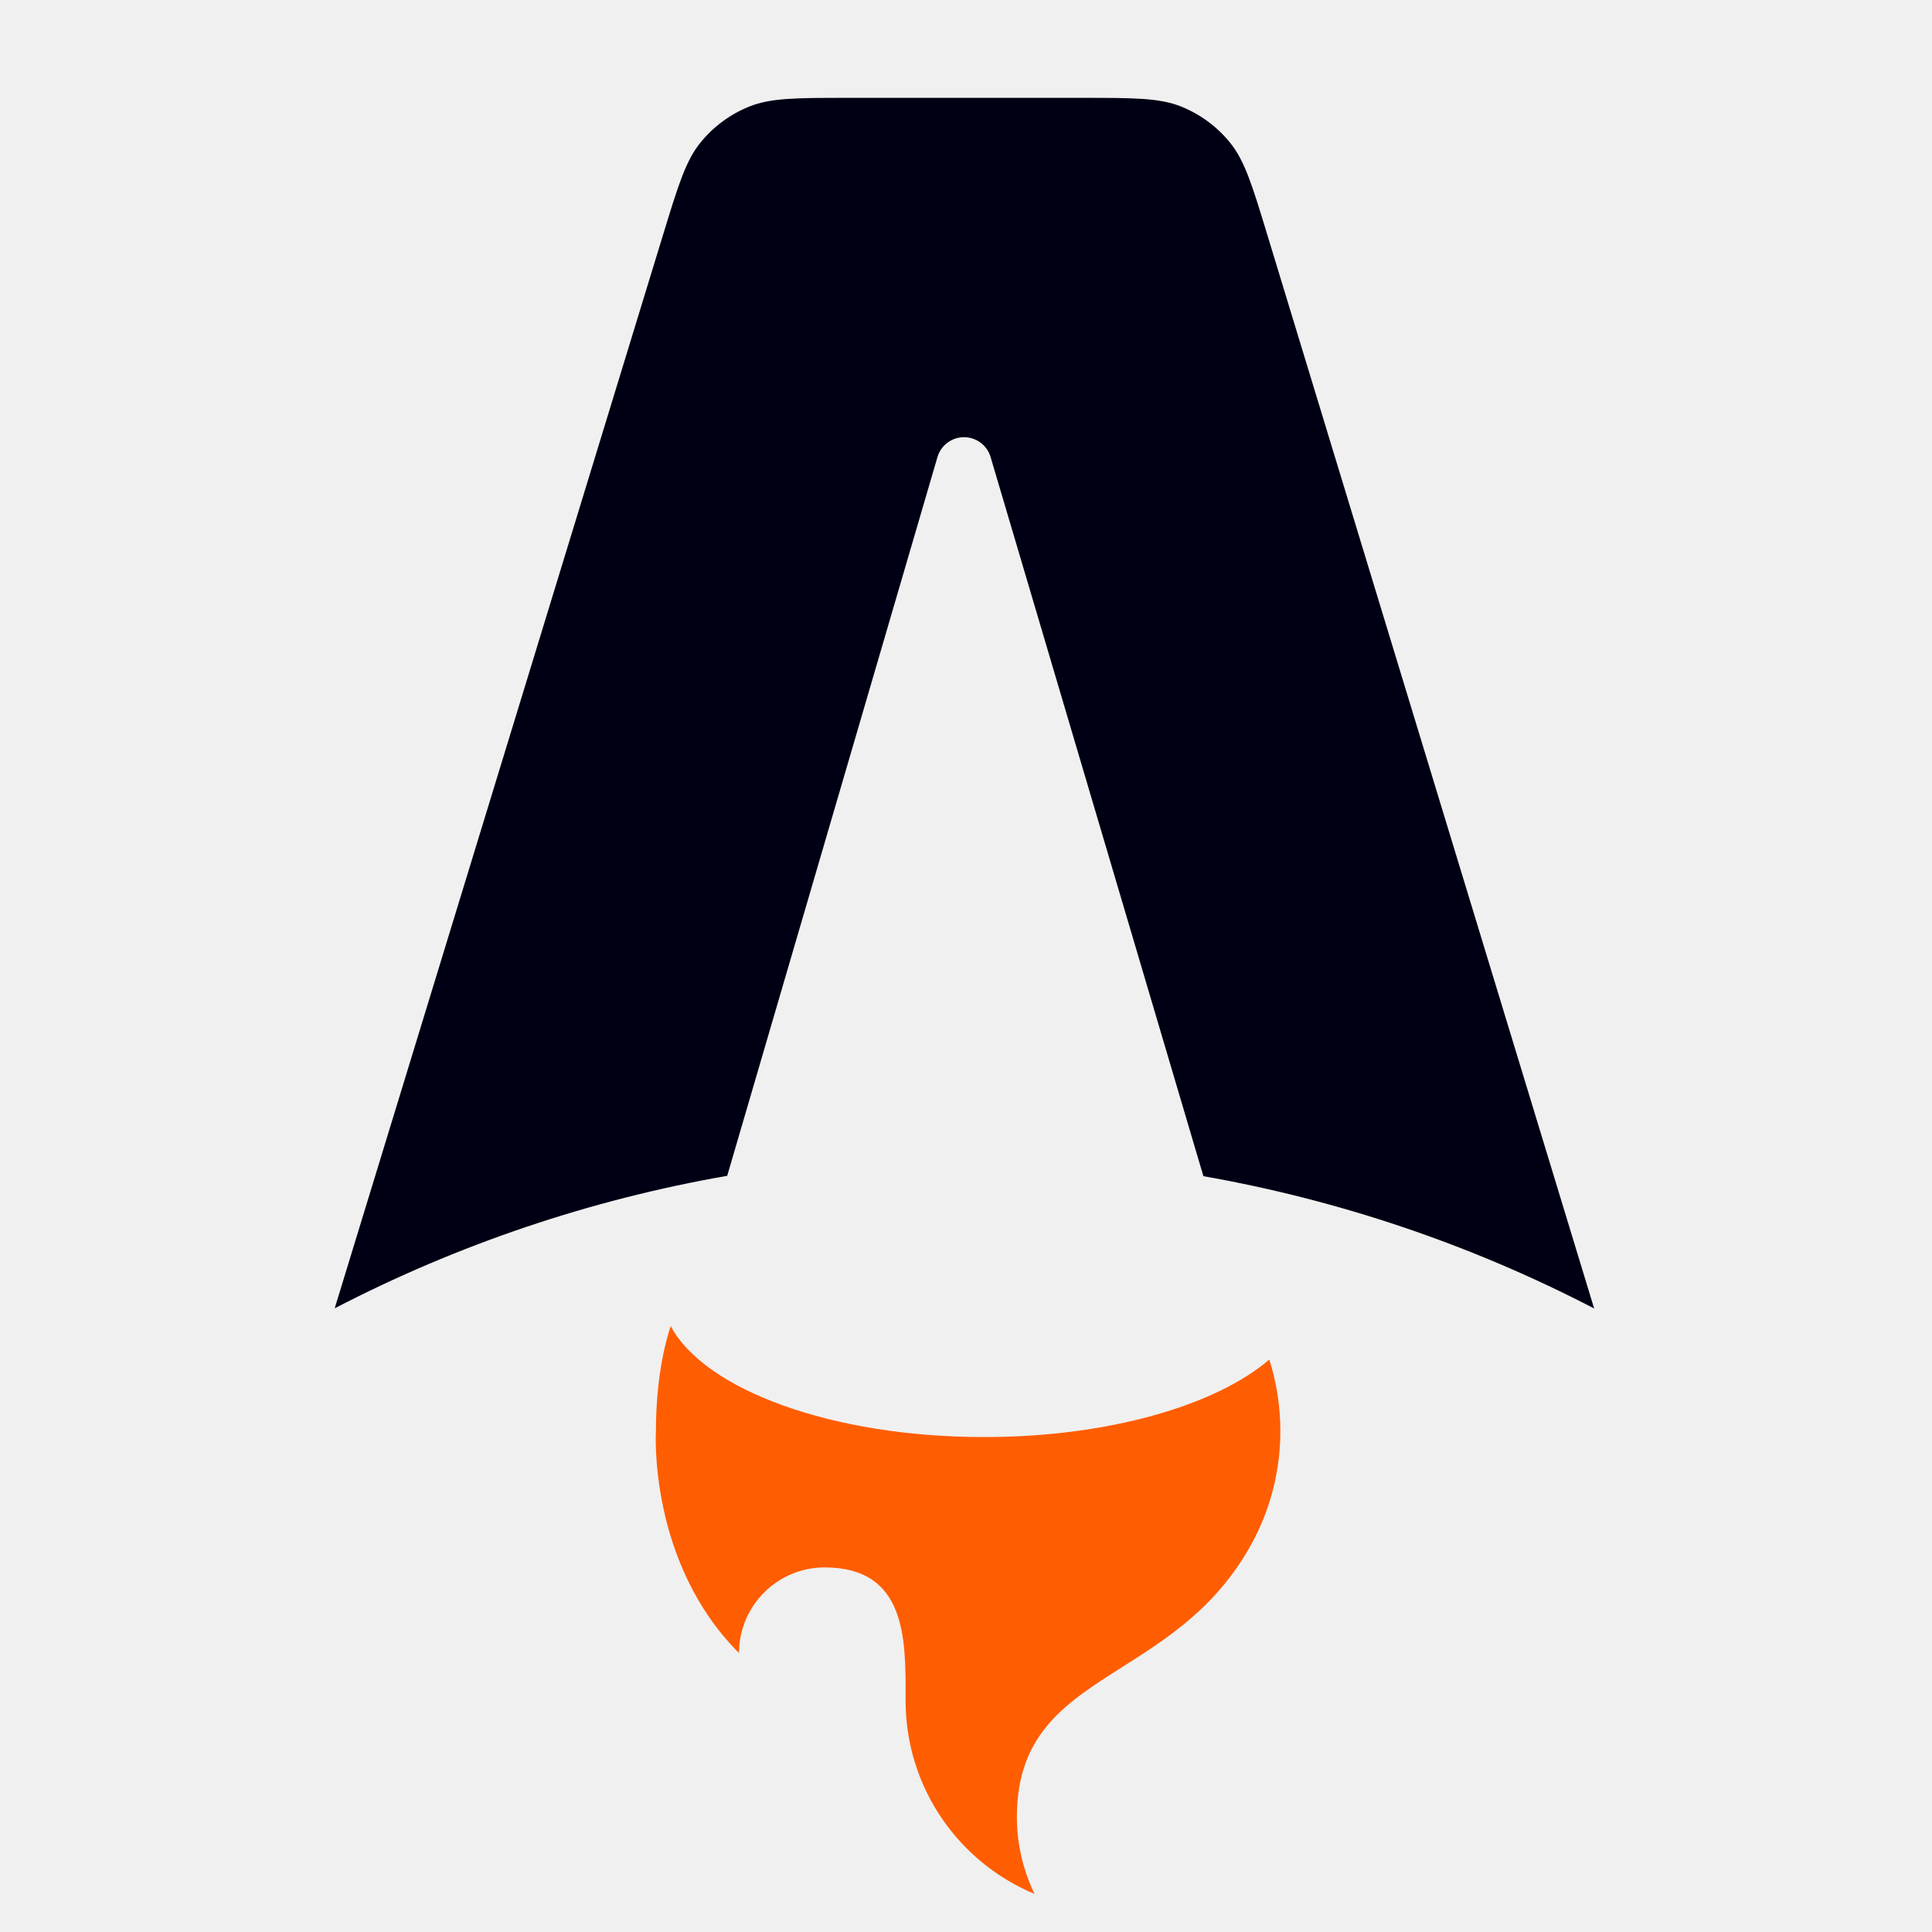
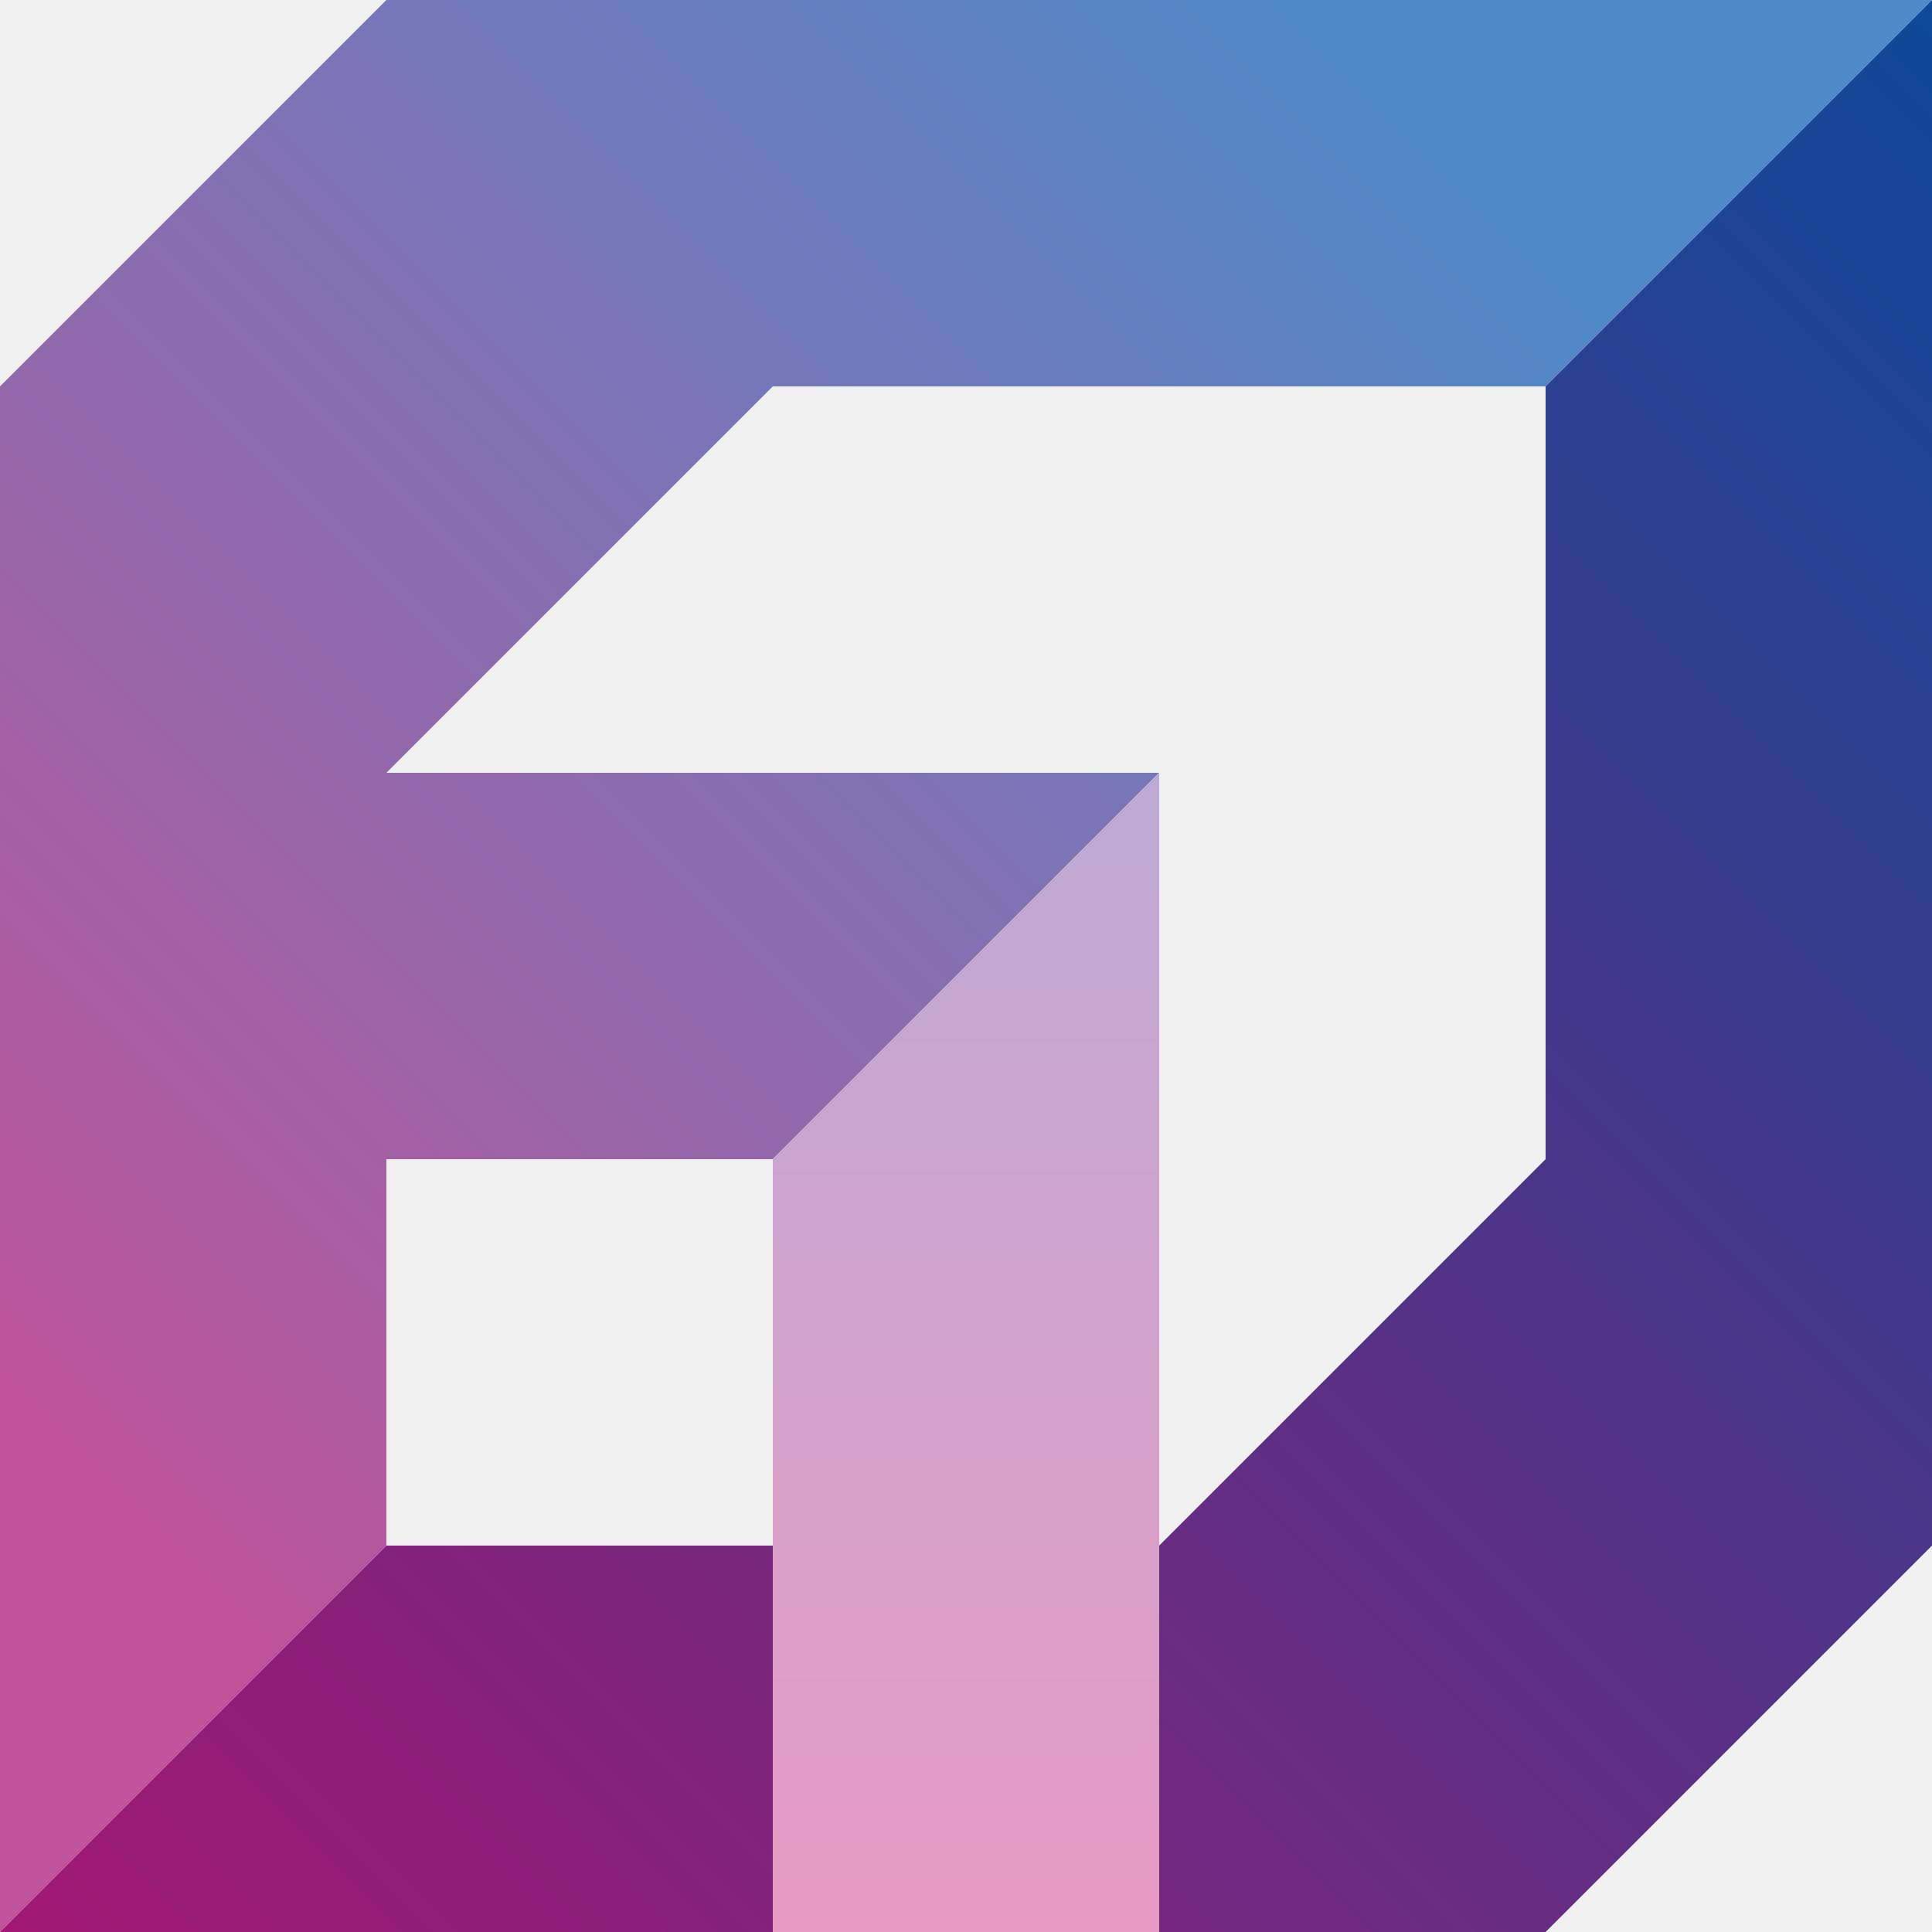
- <svg xmlns="http://www.w3.org/2000/svg" width="256" height="256" fill="none">
-   <style>
-         #flame { fill: #FF5D01; }
-         #a { fill: #000014; }
-         @media (prefers-color-scheme: dark) {
-             #a { fill: #fff; }
-         }
-     </style>
-   <path id="a" fill-rule="evenodd" clip-rule="evenodd" d="M163.008 18.929c1.944 2.413 2.935 5.67 4.917 12.181l43.309 142.27a180.277 180.277 0 00-51.778-17.53l-28.198-95.29a3.67 3.67 0 00-7.042.01l-27.857 95.232a180.225 180.225 0 00-52.01 17.557l43.52-142.281c1.99-6.502 2.983-9.752 4.927-12.16a15.999 15.999 0 016.484-4.798c2.872-1.154 6.271-1.154 13.07-1.154h31.085c6.807 0 10.211 0 13.086 1.157a16.004 16.004 0 016.487 4.806z" />
-   <path id="flame" fill-rule="evenodd" clip-rule="evenodd" d="M168.19 180.151c-7.139 6.105-21.39 10.268-37.804 10.268-20.147 0-37.033-6.272-41.513-14.707-1.602 4.835-1.961 10.367-1.961 13.902 0 0-1.056 17.355 11.015 29.426 0-6.268 5.081-11.349 11.349-11.349 10.743 0 10.731 9.373 10.721 16.977v.679c0 11.542 7.054 21.436 17.086 25.606a23.27 23.27 0 01-2.339-10.2c0-11.008 6.463-15.107 13.974-19.87 5.976-3.79 12.616-8.001 17.192-16.449a31.024 31.024 0 003.743-14.82c0-3.299-.513-6.479-1.463-9.463z" />
+ <svg xmlns="http://www.w3.org/2000/svg" version="1.1" id="Calque_1" x="0px" y="0px" viewBox="0 0 1000 1000" style="enable-background:new 0 0 1000 1000;" xml:space="preserve">
+   <style type="text/css">
+ 	.st0{fill:url(#SVGID_1_);}
+ 	.st1{fill:url(#SVGID_2_);}
+ 	.st2{fill:url(#SVGID_3_);}
+ </style>
+   <g>
+     <linearGradient id="SVGID_1_" gradientUnits="userSpaceOnUse" x1="-72.978" y1="672.978" x2="634.129" y2="-34.129">
+       <stop offset="0" style="stop-color:#C0539A" />
+       <stop offset="1" style="stop-color:#5089C7" />
+     </linearGradient>
+     <polygon class="st0" points="0,1000 0,200 200,0 1000,0 800,200 400,200 200,400 600,400 400,600 200,600 200,800  " />
+     <linearGradient id="SVGID_2_" gradientUnits="userSpaceOnUse" x1="200" y1="1200" x2="1200" y2="200">
+       <stop offset="0" style="stop-color:#A21874" />
+       <stop offset="1" style="stop-color:#0E4997" />
+     </linearGradient>
+     <polyline class="st1" points="400,800 200,800 0,1000 800,1000 1000,800 1000,0 800,200 800,600 600,800  " />
+     <linearGradient id="SVGID_3_" gradientUnits="userSpaceOnUse" x1="500" y1="1000" x2="500" y2="400">
+       <stop offset="0" style="stop-color:#E69AC3" />
+       <stop offset="1" style="stop-color:#BDAAD3" />
+     </linearGradient>
+     <polygon class="st2" points="600,400 600,1000 400,1000 400,600  " />
+   </g>
</svg>
